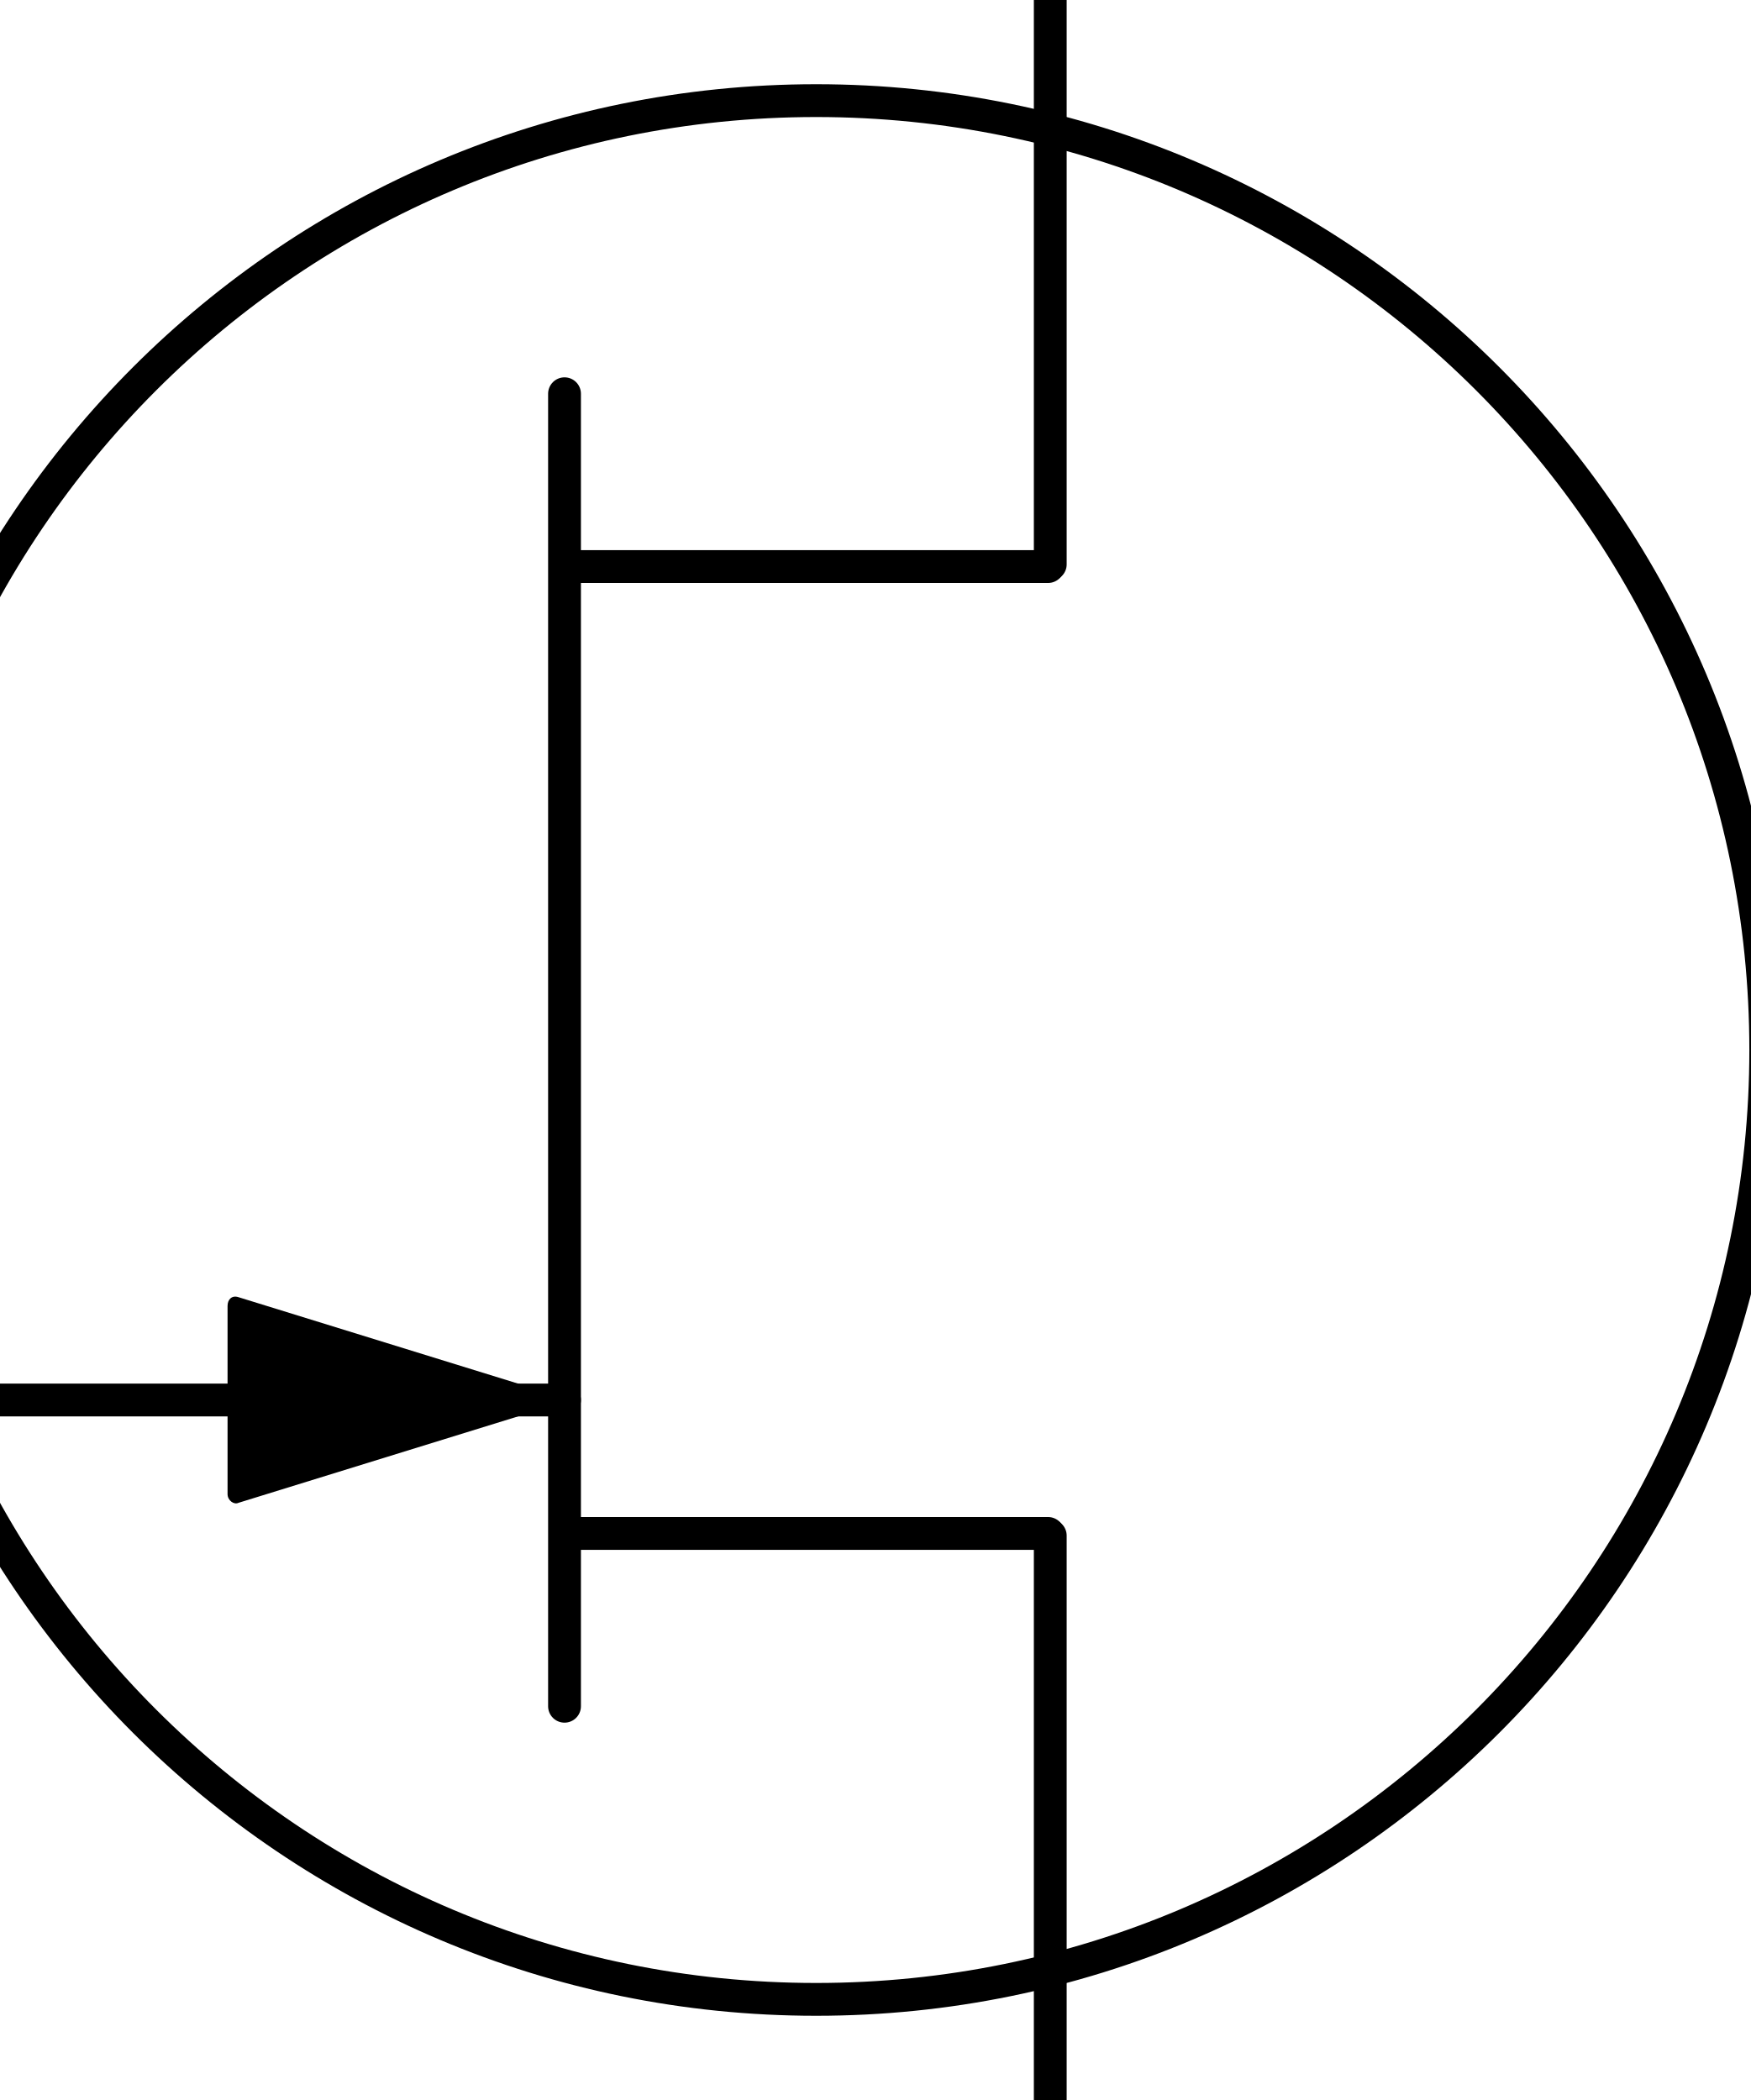
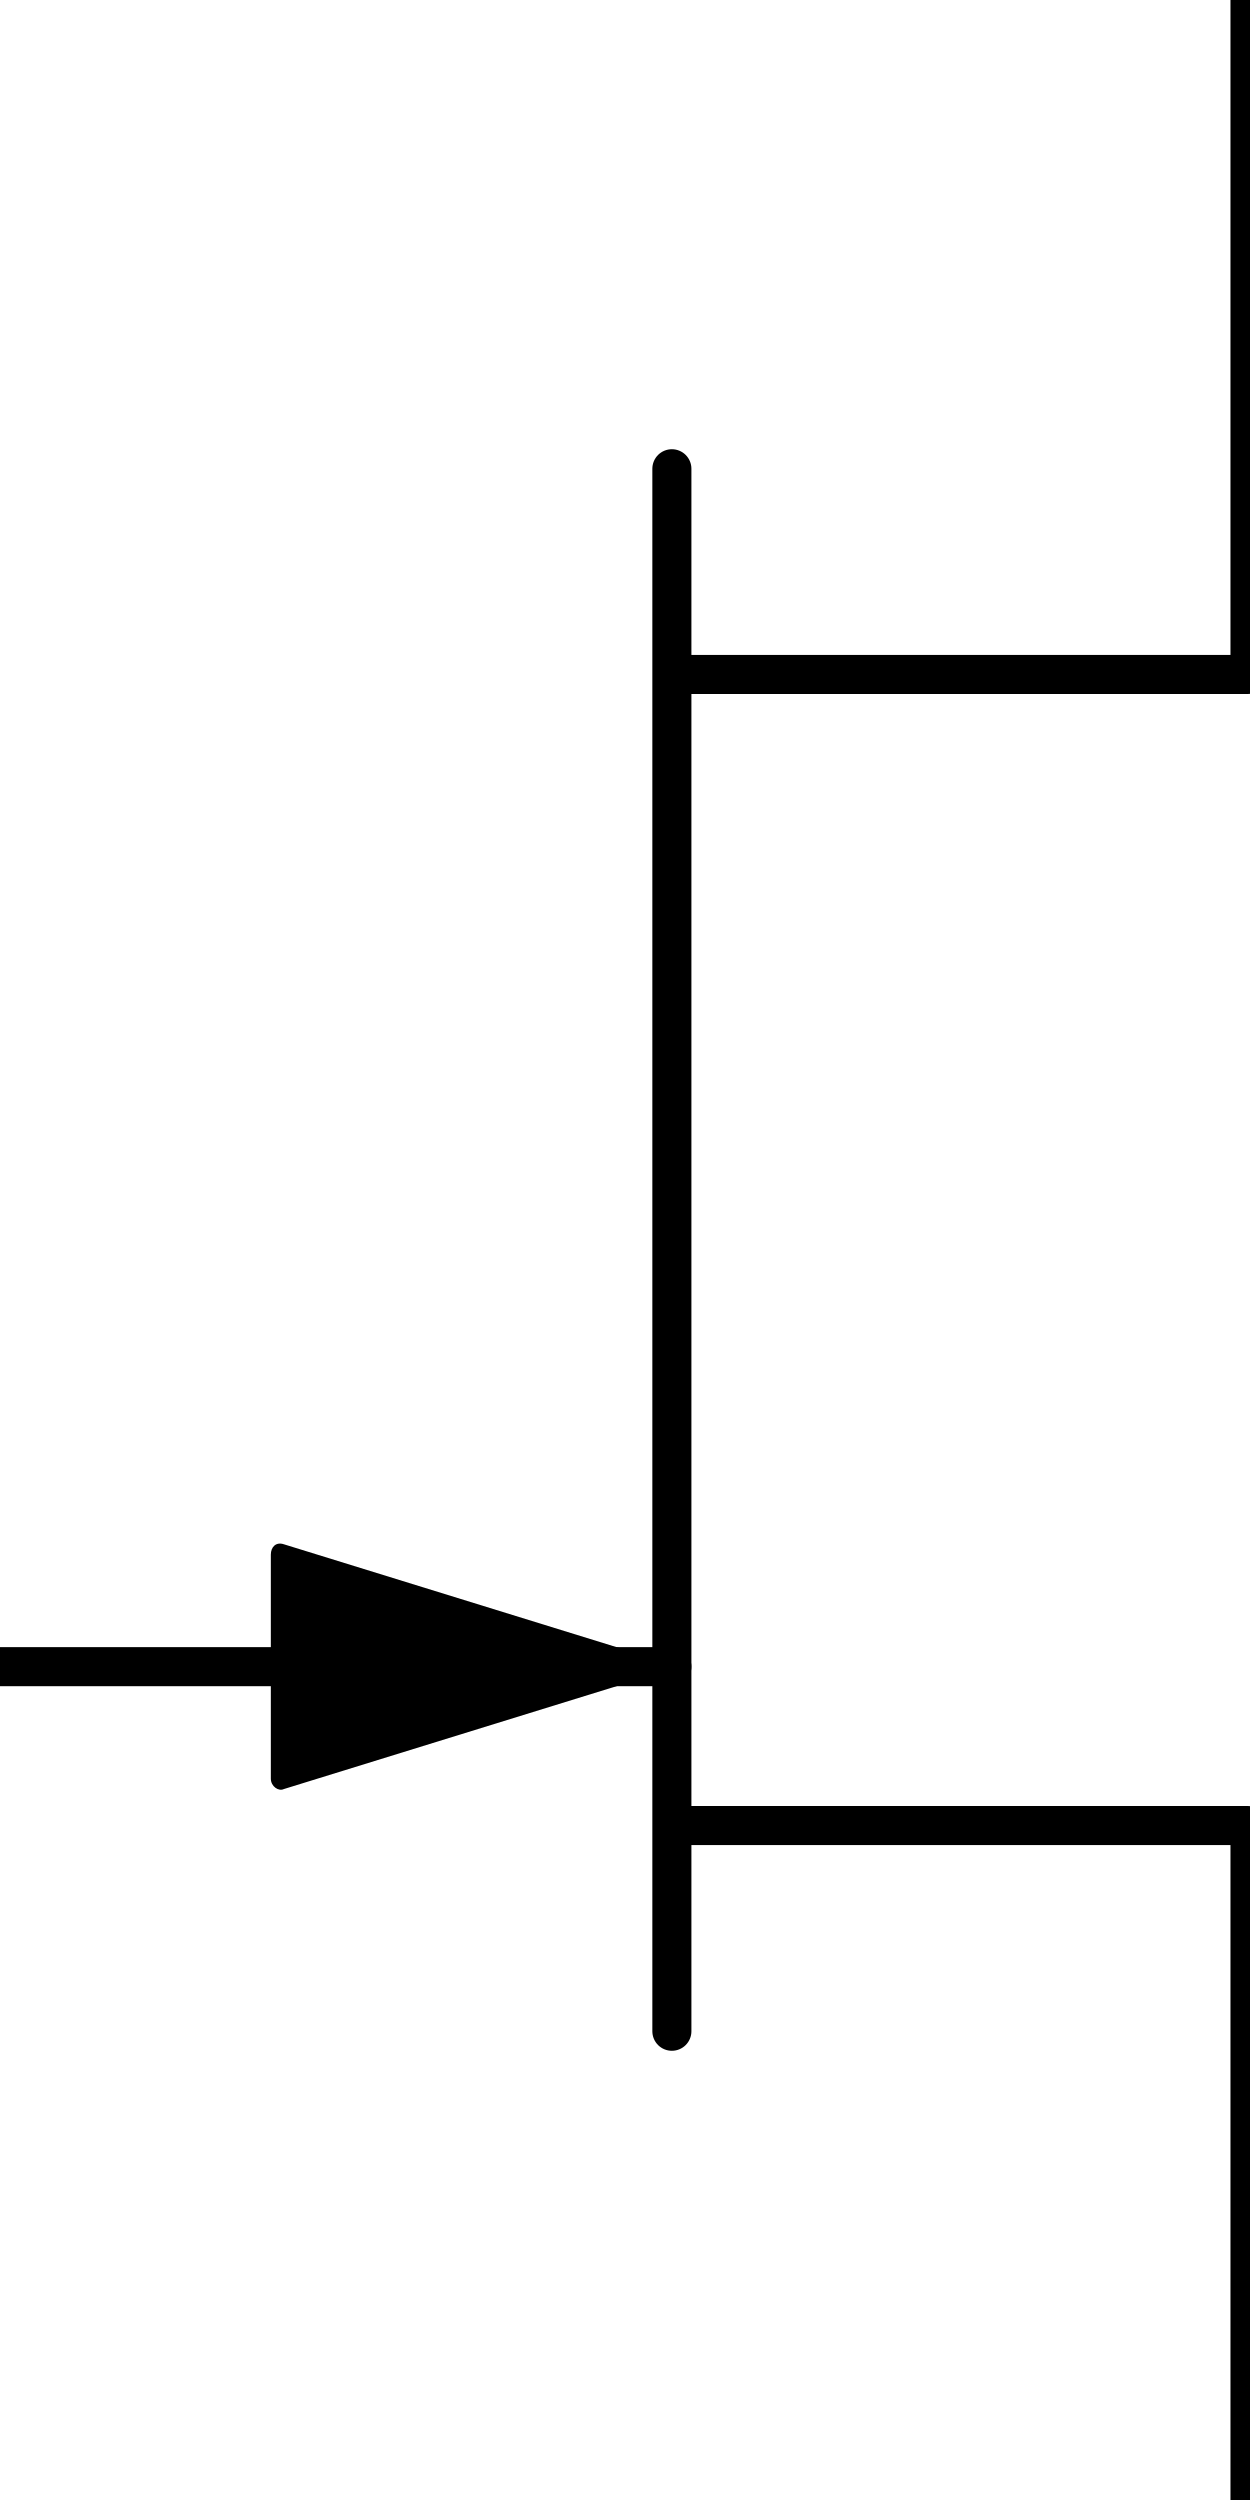
- <svg xmlns="http://www.w3.org/2000/svg" id="Layer_1" version="1.1" viewBox="0 0 80 96">
+ <svg xmlns="http://www.w3.org/2000/svg" id="Layer_1" version="1.1" viewBox="0 0 48 96">
  <defs>
    <style>
      .st0 {
        fill: none;
        stroke: #000;
        stroke-linecap: round;
        stroke-linejoin: round;
        stroke-width: 1.5px;
      }
    </style>
  </defs>
-   <circle class="st0" cx="37.3" cy="48" r="43.4" />
  <line class="st0" y1="64" x2="25.8" y2="64" />
  <line class="st0" x1="25.9" y1="25.9" x2="47.9" y2="25.9" />
  <line class="st0" x1="48" y1="25.8" x2="48" />
  <line class="st0" x1="47.9" y1="70.1" x2="25.9" y2="70.1" />
  <line class="st0" x1="48" y1="96" x2="48" y2="70.2" />
  <line class="st0" x1="25.8" y1="18" x2="25.8" y2="78" />
  <path d="M10.9,59.3c-.3-.1-.5.1-.5.4v8.6c0,.3.3.5.5.4l15.2-4.7-15.2-4.7Z" />
</svg>
